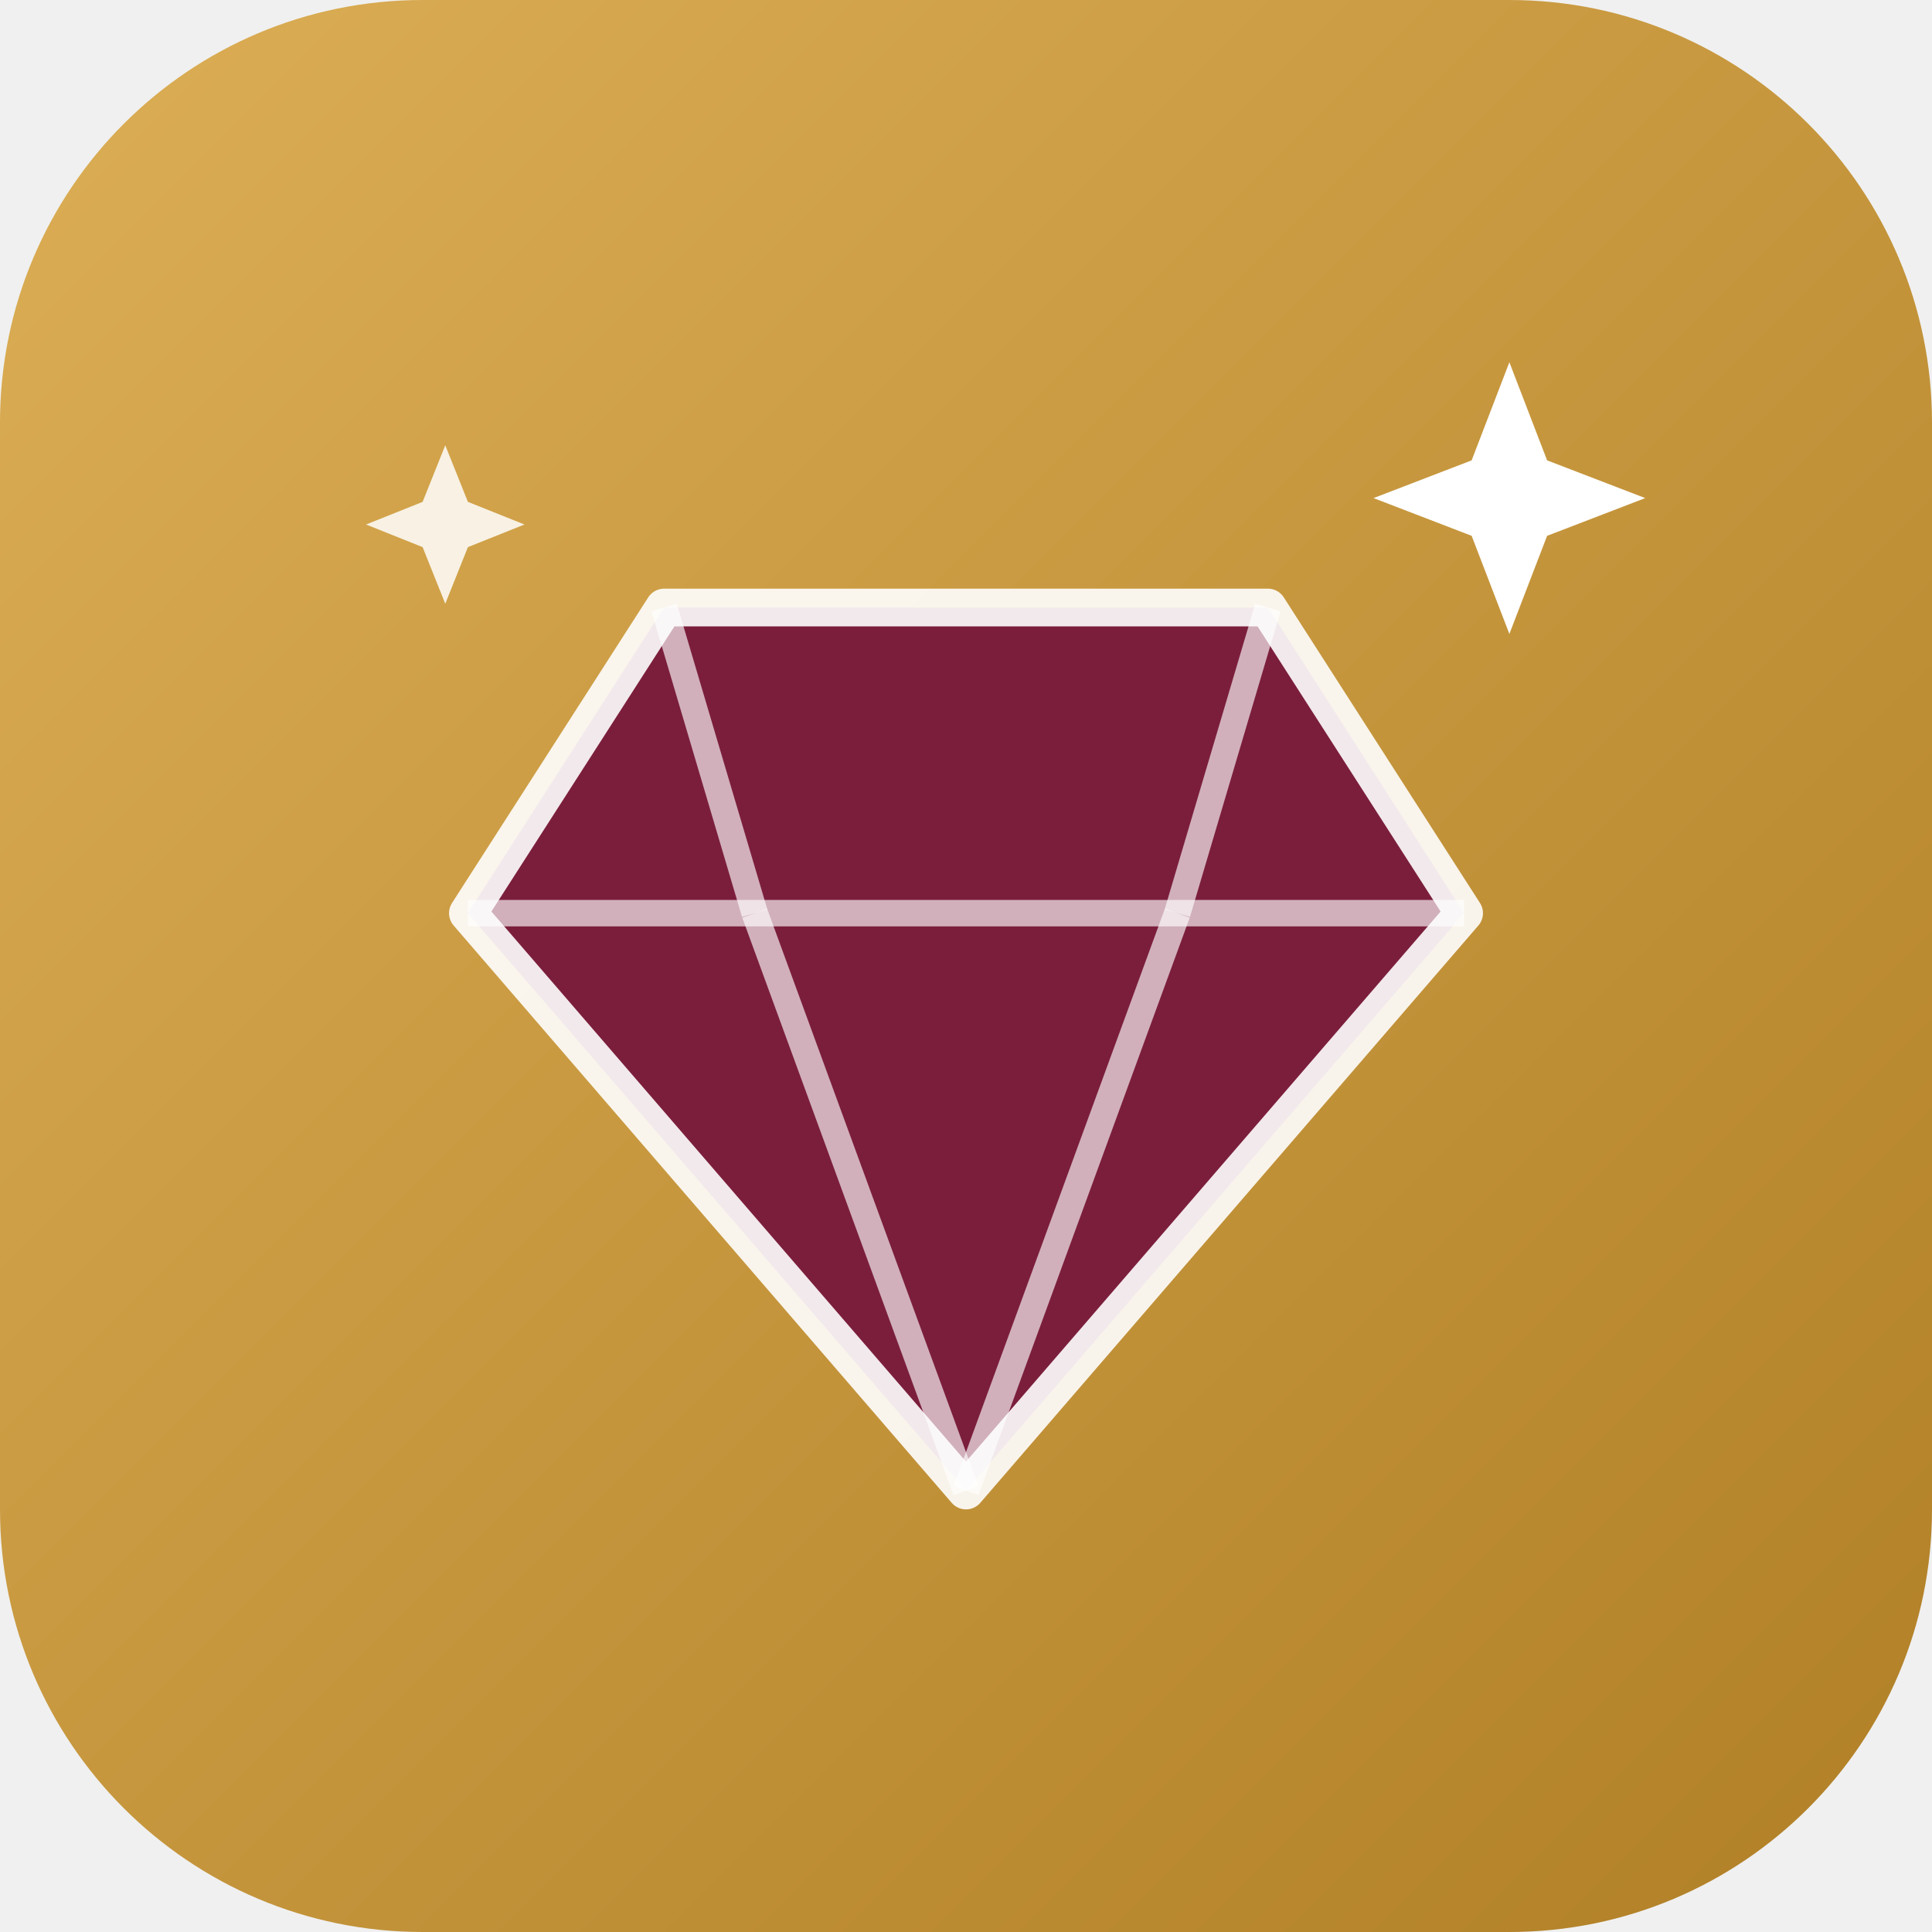
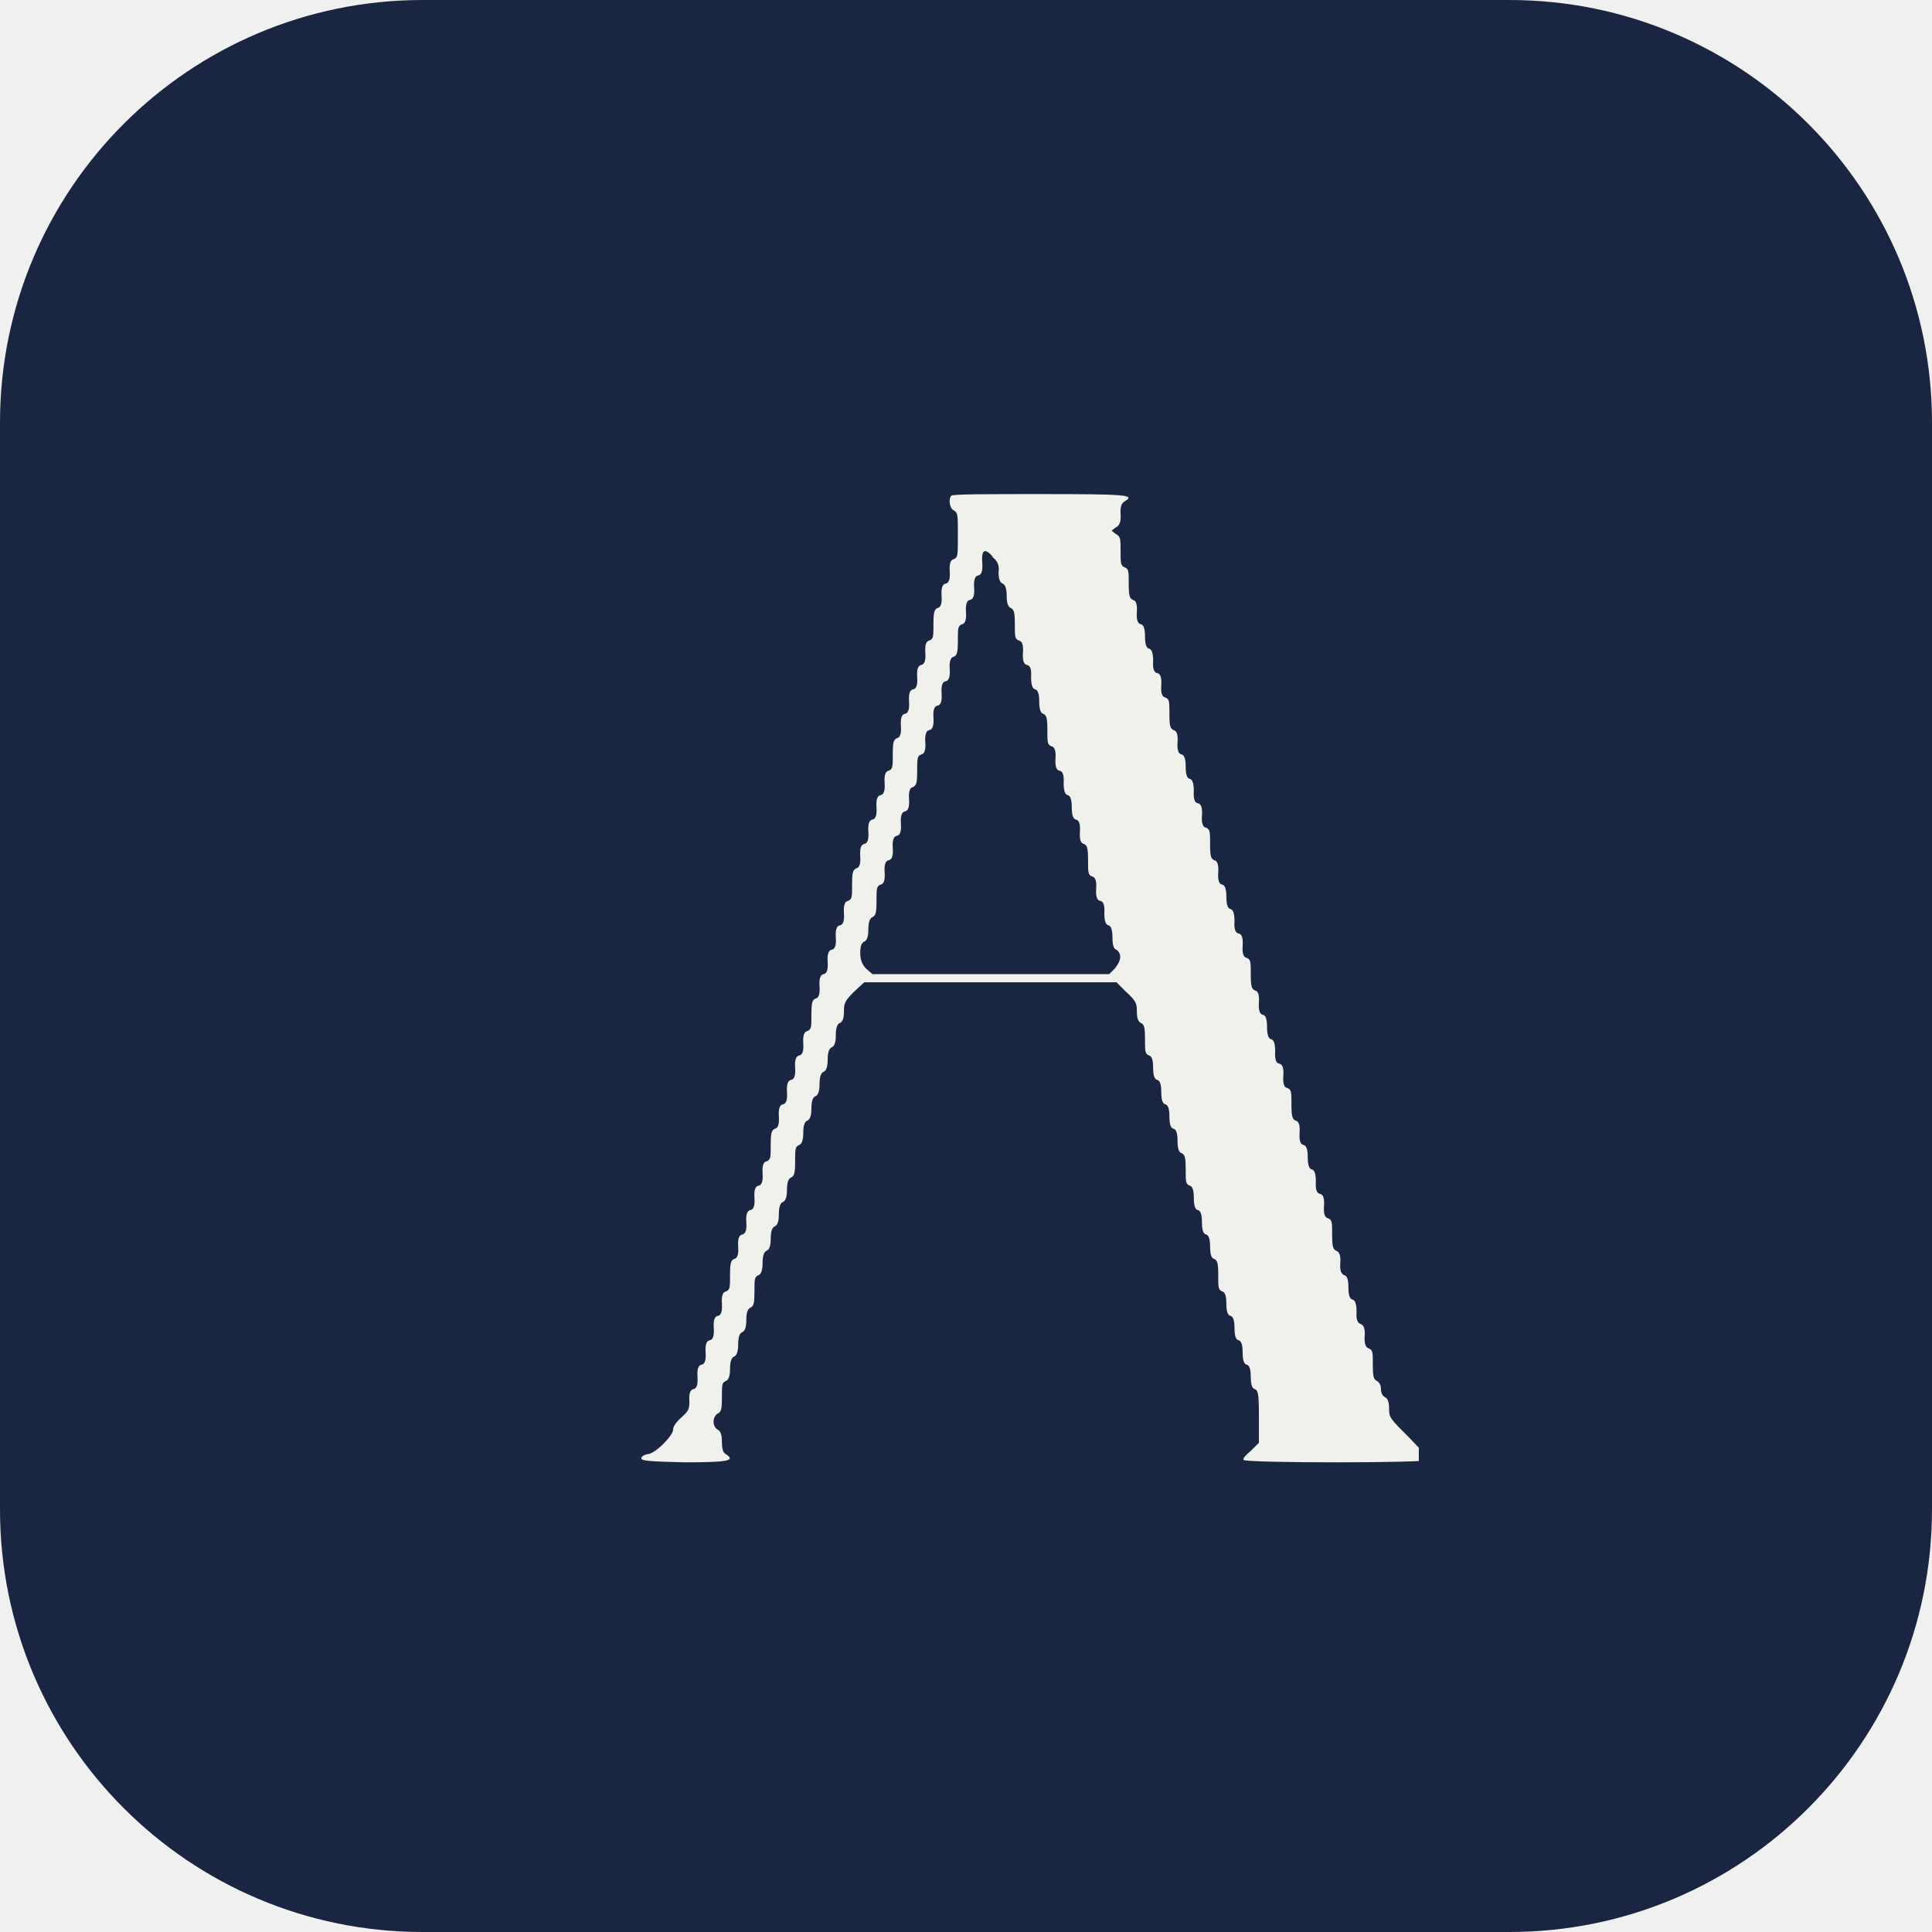
<svg xmlns="http://www.w3.org/2000/svg" viewBox="0 0 512 512">
-   <defs>
-     <linearGradient id="g" x1="0" y1="0" x2="1" y2="1">
-       <stop offset="0" stop-color="#dcae55" />
-       <stop offset="1" stop-color="#b07f26" />
-     </linearGradient>
-   </defs>
-   <rect width="512" height="512" rx="112" fill="url(#g)" />
-   <g stroke="#ffffff" stroke-opacity="0.65" stroke-width="7" stroke-linejoin="round">
-     <polygon points="176,161 336,161 388,242 256,395 124,242" fill="#7b1e3c" stroke="#ffffff" stroke-opacity="0.9" stroke-width="10" />
-     <line x1="124" y1="242" x2="388" y2="242" />
-     <line x1="176" y1="161" x2="200" y2="242" />
-     <line x1="336" y1="161" x2="312" y2="242" />
-     <line x1="200" y1="242" x2="256" y2="395" />
-     <line x1="312" y1="242" x2="256" y2="395" />
-   </g>
-   <g fill="#ffffff">
-     <path d="M400 96 l10 26 26 10 -26 10 -10 26 -10 -26 -26 -10 26 -10 z" />
-     <path d="M118 118 l6 15 15 6 -15 6 -6 15 -6 -15 -15 -6 15 -6 z" fill-opacity="0.85" />
-   </g>
+   <rect width="512" height="512" rx="112" fill="#1A2641" />
+   <svg x="136" y="118" width="240" height="276" viewBox="207 246 96 128">
+     <path fill="#F0F1EC" fill-rule="evenodd" d="M502.4 201v1.1h-3.7l-.1 2.2v2h3.6v1.2h-3.6v5.4h3.9v1.1h-5.6l.1-1.7v-1.6l.1-1.7v-6.4l-.2-1.6Zm4 12.2.7-.1.7-.4.4-.7q.2-.4.2-1l-.2-1-.6-.8-.7-.7-.9-.8-.9-.8-.7-.8-.5-1q-.2-.5-.2-1.1 0-1 .3-1.6t.8-1l1.2-.5 1.2-.1h1.2l1 .3v1.9l-.5-.5-.6-.4-.5-.2h-1.4l-.6.4-.4.6q-.2.3-.2.8 0 .7.4 1.2.3.6.9 1 .5.6 1.1 1l1.2 1.1q.5.6.8 1.3t.4 1.6q0 .6-.2 1.1-.1.6-.4 1l-.6.6-.7.4-.8.2h-2.4l-.6-.2-.6-.2v-2l.6.6.6.4.7.3zm4.2-12.2h6.5v1.1h-2.4l-.1 2.8v7.4l.1 1.7H513v-1.7l.1-1.6V202h-2.5Zm7.1 12.2v-.4l.3-.3.3-.2h.8l.3.2.2.3v.8q0 .2-.2.3l-.3.2-.4.1q-.4 0-.7-.3t-.3-.7m6.5.8v-1.3l1.5-1.6 1.1-1.5q.5-.6.8-1.3l.6-1.2.3-1.2v-1.3l-.1-1.2q-.1-.5-.4-.8t-.6-.5l-.8-.2q-.5 0-1 .3-.7.2-1.3.9v-1.6l.6-.4.7-.2.7-.1h.6q.7 0 1.3.2t1 .7.7 1.2.3 1.7-.3 2-1 2.1-1.4 2l-1.8 2.1h4.5v1.2Zm14.3-6.5q0 1.8-.2 3-.3 1.4-.8 2.2t-1 1.2q-.7.4-1.5.4t-1.4-.4-1.2-1.2-.7-2.1-.3-3 .3-3.2.7-2 1.2-1.3 1.4-.3 1.4.3 1.1 1.2q.5.9.8 2.1.2 1.3.2 3.1m-1.6 0-.1-2.6-.4-1.7q-.3-.7-.6-1-.4-.3-.8-.3t-.8.3-.6 1-.4 1.7-.2 2.6.2 2.6.4 1.8q.2.6.6 1 .3.2.8.2t.8-.3.6-1 .4-1.7zm10 0q0 1.8-.3 3-.3 1.4-.7 2.2-.5.8-1.1 1.2t-1.5.4-1.4-.4-1.1-1.2-.8-2.1-.2-3 .2-3.2.8-2 1.1-1.3 1.4-.3 1.5.3 1 1.2q.5.9.8 2.1t.3 3.1m-1.6 0q0-1.5-.2-2.6-.1-1-.4-1.7-.2-.7-.6-1t-.8-.3-.8.3q-.3.3-.6 1l-.4 1.7-.1 2.6.1 2.6.4 1.8.6 1 .8.2q.5 0 .9-.3.3-.3.6-1l.4-1.7zm8.5-6.1-.9 2.1-.7 2.2-.5 2.1-.4 2q-.5 2.1-.6 4.2h-2l.7-3.2.8-3 1-2.8 1-2.8h-2.9l-1.6.2V201h6.1Zm-300.6 50.8c-.4.4-.2 1.6.3 1.8.5.3.5.5.5 3s0 2.8-.5 3q-.6.1-.5 1.5t-.5 1.5-.5 1.5-.5 1.5c-.4.2-.5.5-.5 2s0 1.8-.5 2q-.6.1-.5 1.5t-.5 1.5-.5 1.5-.5 1.5-.5 1.5-.5 1.5-.5 1.5-.5 1.5c-.4.2-.5.5-.5 2s0 1.8-.5 2q-.6.1-.5 1.5t-.5 1.5-.5 1.5-.5 1.5-.5 1.5-.5 1.5-.5 1.5-.5 1.5c-.4.2-.5.5-.5 2s0 1.8-.5 2q-.6.1-.5 1.5t-.5 1.5-.5 1.5-.5 1.5-.5 1.5-.5 1.5-.5 1.5-.5 1.5c-.4.2-.5.5-.5 2s0 1.8-.5 2q-.6.1-.5 1.5t-.5 1.5-.5 1.5-.5 1.5-.5 1.5-.5 1.5-.5 1.5-.5 1.5c-.4.2-.5.5-.5 2s0 1.8-.5 2q-.6.1-.5 1.5t-.5 1.5-.5 1.5-.5 1.5-.5 1.5-.5 1.5-.5 1.5-.5 1.5c-.4.2-.5.5-.5 2s0 1.8-.5 2q-.6.1-.5 1.5t-.5 1.5-.5 1.5-.5 1.5-.5 1.5-.5 1.5-.5 1.5-.5 1.5-.5 1.5c0 1-.1 1.2-1 2q-1 .9-1 1.5c0 .7-2.2 3-3.2 3q-.7.2-.7.5c0 .3.8.4 5.3.5 5.4 0 6.3-.2 5.1-1q-.5-.2-.5-1.5t-.5-1.5c-.7-.4-.7-1.6 0-2 .4-.2.5-.5.5-2s0-1.8.5-2q.5-.2.5-1.5t.5-1.5.5-1.5.5-1.5.5-1.5.5-1.5c.4-.2.5-.5.5-2s0-1.8.5-2q.5-.2.5-1.5t.5-1.5.5-1.5.5-1.5.5-1.5.5-1.5.5-1.5.5-1.5c.4-.2.5-.5.5-2s0-1.8.5-2q.5-.2.5-1.5t.5-1.5.5-1.5.5-1.5.5-1.5.5-1.5.5-1.5.5-1.5.5-1.5.5-1.5.5-1.4c0-1 .1-1.3 1.2-2.4l1.3-1.2h31l1.2 1.2c1.2 1.1 1.3 1.4 1.3 2.4q0 1.2.5 1.4c.4.2.5.5.5 2s0 1.8.5 2q.5.1.5 1.5t.5 1.5.5 1.5.5 1.5.5 1.5.5 1.5.5 1.5.5 1.5c.4.2.5.5.5 2s0 1.8.5 2q.5.1.5 1.5t.5 1.5.5 1.5.5 1.5.5 1.5.5 1.5c.4.2.5.5.5 2s0 1.8.5 2q.5.1.5 1.5t.5 1.5.5 1.5.5 1.5.5 1.5.5 1.5.5 1.5.5 1.5c.4.2.5.5.5 3.4v3.2l-1 1q-1 .8-.9 1.1c.2.4 22.5.4 22.8 0 0-.1-1-1.3-2.4-2.7-2.4-2.4-2.5-2.5-2.5-3.6q0-1.2-.5-1.4-.5-.3-.5-1t-.5-1c-.4-.2-.5-.5-.5-2s0-1.8-.5-2q-.6-.2-.5-1.5t-.5-1.5-.5-1.5q0-1.4-.5-1.5t-.5-1.5-.5-1.5q-.6-.2-.5-1.5t-.5-1.5c-.4-.2-.5-.5-.5-2s0-1.8-.5-2q-.6-.1-.5-1.5t-.5-1.5-.5-1.5q0-1.4-.5-1.5t-.5-1.5-.5-1.5q-.6-.1-.5-1.5t-.5-1.5c-.4-.2-.5-.5-.5-2s0-1.8-.5-2q-.6-.1-.5-1.5t-.5-1.5-.5-1.5q0-1.4-.5-1.5t-.5-1.5-.5-1.5q-.6-.1-.5-1.5t-.5-1.5c-.4-.2-.5-.5-.5-2s0-1.8-.5-2q-.6-.1-.5-1.5t-.5-1.5-.5-1.5q0-1.4-.5-1.5t-.5-1.5-.5-1.5q-.6-.1-.5-1.5t-.5-1.5c-.4-.2-.5-.5-.5-2s0-1.8-.5-2q-.6-.1-.5-1.5t-.5-1.5-.5-1.5q0-1.4-.5-1.5t-.5-1.5-.5-1.5q-.6-.1-.5-1.5t-.5-1.5c-.4-.2-.5-.5-.5-2s0-1.8-.5-2q-.6-.1-.5-1.5t-.5-1.5-.5-1.5q0-1.4-.5-1.5t-.5-1.5-.5-1.5q-.6-.1-.5-1.5t-.5-1.5c-.4-.2-.5-.5-.5-2s0-1.8-.5-2-.5-.5-.5-2 0-1.8-.6-2.1l-.5-.4.5-.4q.7-.3.6-1.6t.5-1.6c1.3-.8.5-.9-10.5-.9-5.9 0-10.8 0-10.8.2m5 7.5q1 .7.8 1.9 0 1.2.5 1.4t.5 1.5.5 1.5c.4.2.5.5.5 2s0 1.8.5 2q.6.1.5 1.5t.5 1.5.5 1.5q0 1.4.5 1.5t.5 1.5.5 1.5c.4.2.5.5.5 2s0 1.8.5 2q.6.1.5 1.5t.5 1.5.5 1.5q0 1.4.5 1.5t.5 1.5.5 1.5q.6.1.5 1.5t.5 1.5c.4.2.5.5.5 2s0 1.8.5 2q.6.1.5 1.5t.5 1.5.5 1.5q0 1.4.5 1.5t.5 1.5.5 1.5q1 .8-.2 2.3l-.7.7h-29.1l-.8-.7q-.7-.7-.7-1.9t.5-1.4.5-1.5.5-1.5c.4-.2.5-.5.5-2s0-1.8.5-2q.6-.1.5-1.5t.5-1.5.5-1.5.5-1.5.5-1.5.5-1.5.5-1.5.5-1.5c.4-.2.5-.5.5-2s0-1.8.5-2q.6-.1.5-1.5t.5-1.5.5-1.5.5-1.5.5-1.5.5-1.5.5-1.5.5-1.5c.4-.2.5-.5.5-2s0-1.8.5-2q.6-.1.5-1.5t.5-1.5.5-1.5.5-1.5.5-1.5q-.2-2.5 1.3-.8m96.9-7.4q-.2.4.4.7t.5 1.5.6 1.6l.5.4-.5.4c-.5.4-.6.6-.6 2.6s0 2.3-.5 2.5q-.5.1-.5 1.5t-.5 1.5-.5 1.5-.5 1.5-.5 1.5-.5 1.5-.5 1.5-.5 1.5c-.4.2-.5.5-.5 2s0 1.8-.5 2q-.5.1-.5 1.5t-.5 1.5-.5 1.5-.5 1.5-.5 1.5-.5 1.5-.5 1.5-.5 1.5c-.4.2-.5.5-.5 2s0 1.8-.5 2q-.5.1-.5 1.5t-.5 1.5-.5 1.5-.5 1.5-.5 1.5-.5 1.5-.5 1.5-.5 1.5c-.4.2-.5.5-.5 2s0 1.8-.5 2q-.5.1-.5 1.5t-.5 1.5-.5 1.5-.5 1.5-.5 1.5-.5 1.5-.5 1.5-.5 1.5c-.4.2-.5.5-.5 2s0 1.8-.5 2q-.5.1-.5 1.5t-.5 1.5-.5 1.5-.5 1.5-.5 1.5-.5 1.5-.5 1.5-.5 1.5c-.4.2-.5.5-.5 2s0 1.8-.5 2q-.5.1-.5 1.5t-.5 1.5-.5 1.5-.5 1.5-.5 1.5-.5 1.5-.5 1.5-.5 1.5c-.4.2-.5.5-.5 2s0 1.8-.5 2q-.5.1-.5 1.5t-.5 1.5-.5 1.5-.5 1.5q-.5.3-.5.9.2.6-2.5 3.1a12 12 0 0 0-2.4 2.7c.3.4 10.6.4 10.8 0q0-.2-.9-1.2l-1-1V366c0-2.4 0-2.6.5-2.9s.5-.5.5-2 0-1.8.5-2q.6-.1.5-1.5t.5-1.5.5-1.5q0-1.3.5-1.5t.5-1.5.5-1.5q.6-.1.5-1.5t.5-1.5.5-1.5q0-1.3.5-1.5c.4-.2.5-.5.5-2s0-1.8.5-2q.6-.1.5-1.5t.5-1.5.5-1.5q0-1.3.5-1.5t.5-1.5.5-1.5q.6-.1.5-1.5t.5-1.5.5-1.5q0-1.3.5-1.5c.4-.2.5-.5.5-2s0-1.8.5-2q.6-.1.5-1.5t.5-1.5.5-1.5q0-1.3.5-1.5t.5-.9.7-1.4l.8-.7H360c15.2 0 15.7 0 15.9.5q.4.4 1 .6c.9 0 .9 0 1 1.3q0 1.4.5 1.6t.5 1.5.5 1.5.5 1.5.5 1.5.5 1.5.5 1.5c.4.2.5.5.5 2s0 1.8.5 2q.6.2.5 1.5t.5 1.5.5 1.5q0 1.4.5 1.5t.5 1.5.5 1.5q.6.2.5 1.5t.5 1.5c.4.2.5.5.5 2s0 1.8.5 2q.6.2.5 1.5t.5 1.5.5 1.5q0 1.4.5 1.5t.5 1.5.5 1.5q.6.2.5 1.5t.5 1.5c.4.2.5.5.5 2s0 1.8.5 2q.6.2.5 1.5t.5 1.5c.4.2.5.5.5 2s0 1.8-.5 2q-.5.3-.5 1t-.5 1c-1.3 1-.4 1 11.2 1 9.7-.1 11.2-.2 11.2-.5q0-.4-.7-.4c-1-.2-3.2-2.3-3.2-3.2q0-.6-.5-.9t-.5-1-.5-1-.5-1-.5-1-.5-1.5q0-1.4-.5-1.5t-.5-1.5-.5-1.5-.5-1.5-.5-1.5c-.4-.2-.5-.5-.5-2s0-1.8-.5-2q-.5-.2-.5-1.5t-.5-1.5-.5-1.5-.5-1.5-.5-1.5-.5-1.5-.5-1.5-.5-1.5c-.4-.2-.5-.5-.5-2s0-1.8-.5-2q-.5-.2-.5-1.5t-.5-1.5-.5-1.5-.5-1.5-.5-1.5-.5-1.5-.5-1.5-.5-1.5c-.4-.2-.5-.5-.5-2s0-1.8-.5-2q-.5-.2-.5-1.5t-.5-1.5-.5-1.5-.5-1.5-.5-1.5-.5-1.5-.5-1.5-.5-1.5c-.4-.2-.5-.5-.5-2s0-1.8-.5-2q-.5-.2-.5-1.5t-.5-1.5-.5-1.5-.5-1.5-.5-1.5-.5-1.5-.5-1.5-.5-1.5c-.4-.2-.5-.5-.5-2s0-1.8-.5-2q-.5-.2-.5-1.5t-.5-1.5-.5-1.5-.5-1.5-.5-1.5-.5-1.5-.5-1.5-.5-1.5c-.4-.2-.5-.5-.5-2s0-1.8-.5-2q-.5-.2-.5-1.5t-.5-1.5-.5-1.5-.5-1.5-.5-1.5-.5-1.5c-.4-.2-.5-.5-.5-3s0-2.7.5-3q.5-.3.5-1l-.1-.9H366c-8.2-.1-10.8 0-11 .2m5.9 8.2q0 1.3.5 1.5t.5 1.5.5 1.5.5 1.5.5 1.5q.6.1.5 1.5t.5 1.5c.4.2.5.5.5 2s0 1.8.5 2q.6.1.5 1.5t.5 1.5.5 1.5q0 1.4.5 1.5t.5 1.5.5 1.5q.6.1.5 1.5t.5 1.5c.4.2.5.5.5 2s0 1.8.5 2q.6.1.5 1.5t.5 1.5.5 1.5q0 1.4.5 1.5t.5 1.5.5 1.5q.6.1.5 1.5t.5 1.5c.4.2.5.5.5 2s0 1.8.5 2q.6.2.5 1.4c0 1-.1 1.3-.7 1.9l-.7.7h-29.1l-.8-.7q-1.3-1.5-.2-2.3.5-.1.5-1.5t.5-1.5.5-1.5.5-1.5.5-1.5.5-1.5.5-1.5.5-1.5c.4-.2.5-.5.5-2s0-1.8.5-2q.5-.1.5-1.5t.5-1.5.5-1.5.5-1.5.5-1.5.5-1.5.5-1.5.5-1.5c.4-.2.5-.5.5-2s0-1.8.5-2q.5-.1.5-1.5t.5-1.5.5-1.5.5-1.5.5-1.5.5-1.5.5-1.5.5-1.5c.4-.2.5-.5.5-1.9 0-1.5 0-1.7.7-2.3q.6-.8 1-.7zm60.1-8.2q0 .2.9 1.2t1 1.6q0 .6.5.9c.5.3.5.5.5 55s0 54.7-.5 55q-.5.3-.5 1t-.5 1-.6 1q.1 1-.9 1-.8.1-.9.5c0 .3 1.5.4 11.2.5q11.1 0 11.6-.3.2-.2-.8-1.1-1.2-1-1.1-1.7a1 1 0 0 0-.5-.9c-.5-.3-.5-.5-.4-20.6v-20.3h11.2l11.2-.1 2.8 2.8q2.7 2.7 2.7 3.2 0 .7 1 1.5c.9.8 1 1 1 2q0 1.4.5 1.5.5.3.5 1t.5 1 .5 1 .5 1 .5 1 .5 1 .5 1 .5 1 .5 1 .5 1 .5 1 .5 1 .5 1 .5 1 .5 1 .5 1 .5 1 .5 1 .5 1 .5 1q.5.1.5 1.5t.5 1.5q.5.3.5 1t.5 1 .5 1 .5 1c.5.3.5.5.5 3s0 2.7-.5 3c-1.4 1-.4 1 11.1 1 9.8-.1 11.3-.2 11.3-.5q0-.4-.7-.4c-1-.2-5.2-4.3-5.2-5.1q0-.7-1-1.5c-.9-.8-1-1-1-2q0-1.4-.5-1.5-.5-.3-.5-1t-.5-1-.5-1-.5-1-.5-1-.5-1-.5-1-.5-1-.5-1-.5-1-.5-1-.5-1-.5-1-.5-1-.5-1-.5-1-.5-1-.5-1-.5-1-.5-1-.5-1-.5-1q-.5-.2-.5-1.4c0-1.1-.1-1.3-1-2.1q-1-.8-1-1.5a1 1 0 0 0-.5-1q-.5-.2-.5-.9c0-.9-4.1-5-5.1-5.1q-.8-.2-.8-.5-.2-.4 2.3-.4c2-.1 2.4-.2 2.6-.6q.1-.5 1.5-.5t1.5-.5q.3-.5 1-.5t1-.5 1-.5 1-.5 1-.5 1-.5.9-.5a47 47 0 0 0 11.1-12q0-.7.5-1 .5-.1.5-1.5t.5-1.5.5-1.5.5-1.5c.5-.2.5-.5.5-2.5s0-2.3.5-2.5.5-.5.5-6 0-5.7-.5-6-.5-.5-.5-3 0-2.7-.5-3q-.5-.1-.5-1.5t-.5-1.5-.5-1.5-.5-1.5q-.5-.3-.5-1t-.5-1-.5-1-.5-1a44 44 0 0 0-10.5-10.5q-.3-.5-1-.5t-1-.5-1-.5-1-.5-1-.5-1-.5q-.1-.6-1.5-.5t-1.5-.5c-.2-.4-.5-.5-2.5-.5s-2.3 0-2.5-.5-.5-.5-28-.5c-19.3 0-27.8 0-27.9.3m39.9 1.2c.3.4.5.5 3 .5s2.8 0 3 .5q.1.5 1.5.5t1.5.5 1.5.5 1.5.5q.3.5 1 .5t1.5 1 1.5 1c.8 0 8 7.3 8 8.1q0 .7.5.9t.5 1q0 .7.5 1t.5 1 .5 1q.5.1.5 1.5t.5 1.5c.4.2.5.5.5 2s0 1.8.5 2c.5.3.5.5.5 10s0 9.8-.5 10-.5.5-.5 2.5 0 2.3-.5 2.5q-.5.3-.5 1t-.5 1q-.5.1-.5 1.5t-.5 1.5q-.5.3-.5.9t-1.5 2.1q-1.5 1.4-1.5 2c0 .7-3.3 4-4 4q-.7 0-1.5 1t-1.5 1a1 1 0 0 0-1 .5q-.3.5-1 .5t-1 .5-1 .5-1 .5q-.1.5-1.5.5t-1.5.5c-.2.5-.5.5-3 .5s-2.7 0-3 .5-.5.5-11 .5L440 325v-34.7l-.1-34.7 1.2-1.2 1.2-1.3h9.2c8.9 0 9.1 0 9.4.5m50.1-1.2q-.3.6.8.7c.8 0 6.1 5.2 6.1 6q0 .7 1 1.5t1 1.6q0 .6.5.9t.5 1 .5 1 .5 1 1 1.5 1 1.6q0 .6.5.9t.5 1 .5 1 .5 1 1 1.5 1 1.6q0 .6.5.9t.5 1 .5 1 .5 1 1 1.5 1 1.6q0 .6.5.9t.5 1 .5 1 .5 1 .5 1 .5 1 1 1.5 1 1.6q0 .6.5.9t.5 1 .5 1 .5 1 1 1.5 1 1.6q0 .6.5.9t.5 1 .5 1 .5 1 1 1.5 1 1.6q0 .6.5.9t.5 1 .5 1 .5 1 1 1.5 1 1.6q0 .6.5.9t.5 1 .5 1 .5 1 1 1.5 1 1.6q0 .6.5.9c.5.3.5.5.5 23s0 22.7-.5 23a1 1 0 0 0-.5 1q0 .6-1 1.5t-.9 1.2c.2.4 21.5.4 21.8 0q0-.2-.9-1.2t-1-1.6a1 1 0 0 0-.5-.9c-.5-.3-.5-.5-.5-23s0-22.7.5-23q.5-.3.5-1t.5-1 .5-1 1-1.5 1-1.5.5-1 .5-1 .5-1 .5-1 1-1.5 1-1.5.5-1 .5-1 1-1.5 1-1.5.5-1 .5-1 .5-1 .5-1 1-1.5 1-1.5.5-1 .5-1 1-1.5 1-1.5.5-1 .5-1 .5-1 .5-1 1-1.5 1-1.5.5-1 .5-1 1-1.5 1-1.5.5-1 .5-1 1-1.5 1-1.5.5-1 .5-1 .5-1 .5-1 1-1.5 1-1.5.5-1 .5-1 1-1.5 1-1.5.5-1 .5-.9c0-.9 6.2-7 7.2-7.1q.7-.2.7-.5c0-.3-.7-.4-4.9-.4H604v2.8c-.1 2.5-.2 2.9-.6 3.1q-.5.3-.5 1t-.5 1a1 1 0 0 0-.5 1q0 .6-1 1.5t-1 1.6-.5.9a1 1 0 0 0-.5 1q0 .6-1 1.5t-1 1.6-.5.9-.5 1-.5 1a1 1 0 0 0-.5 1q0 .6-1 1.5t-1 1.6-.5.9a1 1 0 0 0-.5 1q0 .6-1 1.5t-1 1.6-.5.9-.5 1-.5 1a1 1 0 0 0-.5 1q0 .6-1 1.5t-1 1.6-.5.9a1 1 0 0 0-.5 1q0 .6-1 1.5t-1 1.6-.5.9a1 1 0 0 0-.5 1q0 .6-1 1.5t-1 1.6-.5.9-.5 1-.5 1a1 1 0 0 0-.5 1q0 .6-1 1.5t-1 1.6-.5.9a1 1 0 0 0-.5 1q0 .6-1 1.5t-1 1.6-.5.9-.5 1-.5 1a1 1 0 0 0-.5 1q0 .6-1 1.5t-1 1.6q-.1.8-.8.9c-.9 0-2.2-1.2-2.2-2.1q0-.6-.5-.9t-.5-1-.5-1a1 1 0 0 1-.5-1q0-.6-1-1.5t-1-1.5a1 1 0 0 0-.5-1q-.5-.3-.5-1t-.5-1a1 1 0 0 1-.5-1q0-.6-1-1.5t-1-1.5a1 1 0 0 0-.5-1q-.5-.3-.5-1t-.5-1a1 1 0 0 1-.5-1q0-.6-1-1.5t-1-1.5a1 1 0 0 0-.5-1q-.5-.3-.5-1t-.5-1a1 1 0 0 1-.5-1q0-.6-1-1.5t-1-1.5a1 1 0 0 0-.5-1q-.5-.3-.5-1t-.5-1a1 1 0 0 1-.5-1q0-.6-1-1.5t-1-1.5a1 1 0 0 0-.5-1q-.5-.3-.5-1t-.5-1a1 1 0 0 1-.5-1q0-.6-1-1.5t-1-1.5a1 1 0 0 0-.5-1q-.5-.3-.5-1t-.5-1a1 1 0 0 1-.5-1q0-.6-1-1.5t-1-1.5a1 1 0 0 0-.5-1q-.5-.3-.5-1t-.5-1a1 1 0 0 1-.5-1q0-.6-1-1.5t-1-1.5a1 1 0 0 0-.5-1c-.4-.2-.5-.5-.5-2s0-1.7-.5-2l-.6-.5.6-.4q.5-.5.5-1.2l-.1-.8H522q-10.7 0-11 .2m146 0q0 .2.9 1.2l1 1v2c0 2 0 2.3-.5 2.5q-.5.1-.5 1.5t-.5 1.5c-.4.2-.5.5-.5 2s0 1.8-.5 2q-.5.1-.5 1.5t-.5 1.5-.5 1.5-.5 1.5-.5 1.5-.5 1.5-.5 1.5-.5 1.5c-.4.2-.5.5-.5 2s0 1.8-.5 2q-.5.1-.5 1.5t-.5 1.5-.5 1.5-.5 1.5-.5 1.5-.5 1.5-.5 1.5-.5 1.5c-.4.2-.5.5-.5 2s0 1.8-.5 2q-.5.1-.5 1.5t-.5 1.5-.5 1.5-.5 1.5-.5 1.5-.5 1.5-.5 1.5-.5 1.5c-.4.2-.5.5-.5 2s0 1.8-.5 2q-.5.1-.5 1.5t-.5 1.5-.5 1.5-.5 1.5-.5 1.5-.5 1.5-.5 1.5-.5 1.5c-.4.2-.5.5-.5 2s0 1.8-.5 2q-.5.1-.5 1.5t-.5 1.5-.5 1.5-.5 1.5-.5 1.5-.5 1.5-.5 1.5-.5 1.5c-.4.2-.5.5-.5 2s0 1.8-.5 2q-.5.1-.5 1.5t-.5 1.5-.5 1.5-.5 1.5-.5 1.5-.5 1.5-.5 1.5-.5 1.5c-.4.2-.5.5-.5 2s0 1.8-.5 2q-.5.3-.5 1t-.5 1a1 1 0 0 0-.5 1q0 .6-1 1.5t-1 1.4c0 .8-1.2 2-2.1 2.1q-.8.2-.8.5c0 .3.8.4 5.2.4q5.1 0 5.6-.2.2-.2-.8-1.2l-1.1-1v-2c0-2 0-2.3.5-2.5s.5-.5.5-2 0-1.8.5-2q.6-.2.5-1.5t.5-1.5.5-1.5q0-1.4.5-1.5t.5-1.5.5-1.5c.4-.2.5-.5.5-2s0-1.8.5-2q.6-.2.5-1.5t.5-1.5.5-1.5q0-1.4.5-1.5t.5-1.5.5-1.5q.6-.2.5-1.5t.5-1.5.5-1.5q0-1.4.5-1.5t.5-1.5.5-1.5c.4-.2.5-.5.5-2s0-1.8.5-2q.6-.2.5-1.5t.5-1.5.5-1.5q0-1.4.5-1.5t.5-1.5.5-1.5q.6-.2.5-1.4c0-1 .2-1.3.7-1.9l.8-.7h32l.8.7q.6.7.7 1.4t.5.9q.6.1.5 1.5t.5 1.5c.4.2.5.5.5 2s0 1.8.5 2q.6.1.5 1.5t.5 1.5.5 1.5q0 1.3.5 1.5t.5 1.5.5 1.5q.6.1.5 1.5t.5 1.5.5 1.5q0 1.3.5 1.5c.4.2.5.5.5 2s0 1.8.5 2q.6.1.5 1.5t.5 1.5.5 1.5q0 1.3.5 1.5t.5 1.5.5 1.5c.4.2.5.5.5 2s0 1.8.5 2q.6.1.5 1.5t.5 1.5.5 1.5q0 1.3.5 1.5t.5 1.5.5 1.5c.5.2.5.5.5 3v2.6l-1 1q-1 1-.8 1.1c.1.2 4.3.3 11.5.2 9.7 0 11.2 0 11.2-.4q0-.3-.7-.5c-1 0-2.2-1.3-2.2-2q0-.7-1-1.5t-1-1.6a1 1 0 0 0-.5-.9q-.5-.2-.5-1.5t-.5-1.5-.5-1.5-.5-1.5-.5-1.5-.5-1.5-.5-1.5-.5-1.5-.5-1.5-.5-1.5c-.4-.2-.5-.5-.5-2s0-1.8-.5-2q-.5-.2-.5-1.5t-.5-1.5-.5-1.5-.5-1.5-.5-1.5-.5-1.5-.5-1.5-.5-1.5c-.4-.2-.5-.5-.5-2s0-1.8-.5-2q-.5-.2-.5-1.5t-.5-1.5-.5-1.5-.5-1.5-.5-1.5-.5-1.5-.5-1.5-.5-1.5c-.4-.2-.5-.5-.5-2s0-1.8-.5-2q-.5-.2-.5-1.5t-.5-1.5-.5-1.5-.5-1.5-.5-1.5-.5-1.5-.5-1.5-.5-1.5c-.4-.2-.5-.5-.5-2s0-1.8-.5-2q-.5-.2-.5-1.5t-.5-1.5-.5-1.5-.5-1.5-.5-1.5-.5-1.5-.5-1.5-.5-1.5c-.4-.2-.5-.5-.5-2s0-1.8-.5-2q-.5-.2-.5-1.5t-.5-1.5-.5-1.5-.5-1.5-.5-1.5-.5-1.5-.5-1.5-.5-1.5c-.4-.2-.5-.5-.5-2s0-1.8-.5-2q-.5-.2-.5-1.5t-.5-1.5-.5-1.5-.5-1.5c-.4-.2-.5-.5-.5-2.4v-2.2l1-1q1-.8.9-1.1a85 85 0 0 0-11.4-.3 85 85 0 0 0-11.4.3m5.8 7.6q.1.8.6 1.1.5.1.5 1.5t.5 1.5.5 1.5.5 1.5c.4.2.5.5.5 2s0 1.8.5 2q.6.1.5 1.5t.5 1.5.5 1.5q0 1.4.5 1.5t.5 1.5.5 1.5q.6.1.5 1.5t.5 1.5c.4.2.5.5.5 2s0 1.8.5 2q.6.1.5 1.5t.5 1.5.5 1.5q0 1.4.5 1.5t.5 1.5.5 1.5q.6.1.5 1.5t.5 1.5c.4.2.5.5.5 2s0 1.8.5 2q.6.1.5 1.5t.5 1.5c.4.2.5.5.5 1.9 0 1.5 0 1.7-.7 2.4l-.7.7h-28.1l-.8-.7c-.6-.7-.7-1-.7-2.4s0-1.7.5-1.9q.6-.1.5-1.5t.5-1.5.5-1.5q0-1.4.5-1.5c.4-.2.5-.5.5-2s0-1.8.5-2q.6-.1.5-1.5t.5-1.5.5-1.5q0-1.4.5-1.5t.5-1.5.5-1.5q.6-.1.5-1.5t.5-1.5c.4-.2.5-.5.5-2s0-1.8.5-2q.6-.1.5-1.5t.5-1.5.5-1.5q0-1.4.5-1.5t.5-1.5.5-1.5q.6-.1.5-1.5t.5-1.5c.4-.2.5-.5.5-2s0-1.8.5-2q.6-.1.5-1.5t.5-1.5q.5-.3.5-1c0-1.3.8-1.4 1 0m60.2-7.6q0 .2.9 1.2t1 1.6q0 .6.5.9c.5.3.5.5.5 55.5s0 55.2-.5 55.5a1 1 0 0 0-.5 1q0 .6-1 1.5t-.9 1.2c.2.4 9.5.4 9.8 0q.2-.3-.4-.6-.5-.5-.5-1.1t-.5-1-.5-1-.5-1c-.5-.3-.5-.5-.4-52.6 0-46.3 0-52.3.4-52.3q.4 0 .5 1.3t.5 1.6.5 1.5q0 1.4.5 1.5t.5 1.5.5 1.5q.6.2.5 1.5t.5 1.5.5 1.5q0 1.4.5 1.5t.5 1.5.5 1.5q.6.2.5 1.5t.5 1.5.5 1.5q0 1.4.5 1.5t.5 1.5.5 1.5q.6.2.5 1.5t.5 1.5.5 1.5q0 1.4.5 1.5t.5 1.5.5 1.5q.6.2.5 1.5t.5 1.5.5 1.5q0 1.4.5 1.5t.5 1.5.5 1.5c.4.2.5.5.5 2s0 1.8.5 2q.6.2.5 1.5t.5 1.5.5 1.5q0 1.4.5 1.5t.5 1.5.5 1.5q.6.2.5 1.5t.5 1.5.5 1.5q0 1.4.5 1.5t.5 1.5.5 1.5q.6.2.5 1.5t.5 1.5.5 1.5q0 1.4.5 1.5t.5 1.5.5 1.5q.6.2.5 1.5t.5 1.5.5 1.5q0 1.4.5 1.5t.5 1.5.5 1.5q.6.2.5 1.5t.5 1.5.5 1.5q0 1.4.5 1.5t.5 1.5.5 1.5q.6.2.5 1.5t.5 1.5.5 1.5q0 1.4.5 1.5t.5 1.5.5 1.5q.6.2.5 1.5t.5 1.5.5 1.4c0 1 .2 1.3.7 1.9.7.7.9.7 2.8.7 2 0 2 0 2.8-.7q.8-.7.7-1.9 0-1.2.5-1.4t.5-1.5.5-1.5q.6-.1.5-1.5t.5-1.5.5-1.5q0-1.3.5-1.5t.5-1.5.5-1.5q.6-.1.5-1.5t.5-1.5.5-1.5q0-1.3.5-1.5t.5-1.5.5-1.5c.4-.2.5-.5.5-2s0-1.8.5-2q.6-.1.5-1.5t.5-1.5.5-1.5q0-1.3.5-1.5t.5-1.5.5-1.5q.6-.1.5-1.5t.5-1.5.5-1.5q0-1.3.5-1.5t.5-1.5.5-1.5q.6-.1.5-1.5t.5-1.5.5-1.5q0-1.3.5-1.5c.4-.2.5-.5.5-2s0-1.8.5-2q.6-.1.5-1.5t.5-1.5.5-1.5q0-1.3.5-1.5t.5-1.5.5-1.5q.6-.1.5-1.5t.5-1.5.5-1.5q0-1.3.5-1.5t.5-1.5.5-1.5q.6-.1.5-1.5t.5-1.5.5-1.5q0-1.3.5-1.5t.5-1.5.5-1.5q.6-.1.5-1.5t.5-1.5c.4-.2.5-.5.5-2s0-1.8.5-2q.6-.1.5-1.5t.5-1.5.5-1.5q0-1.3.5-1.5t.5-1.5.5-1.5q.6-.1.5-1.5t.5-1.5.5-1.5q0-1.3.5-1.5t.6-1.6q0-1.4.4-1.3c.3 0 .4 6 .5 51.8 0 51.6 0 51.8-.5 52.1q-.5.3-.5 1t-.5 1-.5 1q0 1-1 1-.8.1-.9.5c0 .3 1.5.4 11.3.5q11 0 11.5-.2.2-.3-.8-1.2-1.1-1-1.1-1.7a1 1 0 0 0-.5-.9c-.4-.2-.5-.5-.5-2s0-1.8-.5-2-.5-.5-.5-6 0-5.7.6-6l.5-.5-.6-.5-.6-.5.6-.5.6-.5-.5-.4-.6-.4v-34.4l.6-.4.5-.4-.6-.5-.6-.5.6-.5.6-.5-.5-.4c-.5-.4-.6-.6-.6-3.1s0-2.7.6-3.1l.5-.4-.5-.4c-.6-.4-.6-.5-.6-4.1s0-3.7.6-4.1l.5-.4-.5-.4c-.6-.4-.6-.5-.6-4.6s0-4.2.6-4.6l.5-.4-.5-.4q-.6-.4-.6-1.1 0-.6.6-1.1l.5-.4-.5-.4-.6-.4v-10.2c0-10 0-10.2.5-10.5.5-.2.5-.5.5-2.4v-2.1l1.5-1.5q1.5-1.4 1.4-1.7c-.2-.4-23.5-.4-23.8 0q0 .3.9 1.2l1 1v2.6c0 2.4 0 2.7-.5 2.9q-.5.1-.5 1.5t-.5 1.5-.5 1.5-.5 1.5-.5 1.5-.5 1.5-.5 1.5-.5 1.5c-.4.2-.5.5-.5 2s0 1.8-.5 2q-.5.1-.5 1.5t-.5 1.5-.5 1.5-.5 1.5-.5 1.5-.5 1.5-.5 1.5-.5 1.5-.5 1.5-.5 1.5-.5 1.5-.5 1.5-.5 1.5-.5 1.5-.5 1.5-.5 1.5-.5 1.5-.5 1.5-.5 1.5-.5 1.5c-.4.2-.5.5-.5 2s0 1.8-.5 2q-.5.1-.5 1.5t-.5 1.5-.5 1.5-.5 1.5-.5 1.5-.5 1.5-.5 1.5-.5 1.5-.5 1.5-.5 1.5-.5 1.5-.5 1.5-.5 1.5-.5 1.5-.5 1.5-.5 1.5-.5 1.5-.5 1.5c-.4.2-.5.5-.5 2s0 1.8-.5 2q-.5.1-.5 1.5t-.5 1.5-.5 1.5-.5 1.5q-.5.3-.5 1c-.1 1.2-.8 1.2-1 0q0-.6-.5-1-.6-.1-.5-1.5t-.5-1.5q-.5-.1-.5-1.5t-.5-1.5-.5-1.5-.5-1.5-.5-1.5-.5-1.5-.5-1.5-.5-1.5-.5-1.5-.5-1.5-.5-1.5-.5-1.5-.5-1.5-.5-1.5-.5-1.5-.5-1.5-.5-1.5-.5-1.5-.5-1.5-.5-1.5-.5-1.5-.5-1.5-.5-1.5-.5-1.5-.5-1.5-.5-1.5-.5-1.5-.5-1.5-.5-1.5-.5-1.5-.5-1.5-.5-1.5-.5-1.5-.5-1.5-.5-1.5-.5-1.5-.5-1.5-.5-1.5-.5-1.5-.5-1.5-.5-1.5-.5-1.5-.5-1.5-.5-1.5-.5-1.5-.5-1.5-.5-1.5-.5-1.5-.5-1.5-.5-1.5-.5-1.5-.5-1.5-.5-1.5-.5-1.5c-.4-.2-.5-.5-.5-2s0-1.8-.5-2q-.5-.1-.5-1.5t-.5-1.5c-.4-.2-.5-.5-.5-2.4v-2.2l1-1q1-.8.9-1.1c-.2-.4-23.5-.4-23.8 0M344.6 420l-.1 2.8-.1 2.8v9.8l.1 4.7h6.5v1.9h-9.4l.2-2.8v-5.6l.1-2.6v-5.4l-.1-2.8-.2-2.8Zm16.4 22-.4-3-.5-3H355l-.5 3-.4 3h-3l1-4 .9-4 .8-4.1.8-3.8.6-3.3.5-2.8h3.8l.5 2.8.6 3.3.8 3.8.8 4 1 4.1 1 4Zm-3.6-18.8-1.2 5.4-1 5.5h4.6l-1-5.5-1.2-5.4Zm13-3.2q1.3 0 2.3.3t1.8 1 1.2 1.6.4 2.5q0 1.1-.2 2l-.7 1.4q-.4.6-1 1l-1 .5q.7 0 1.3.5t1.2 1q.5.8.8 1.8t.3 2.3-.3 2.6-1 1.9-1.8 1.2-2.6.4h-5.6l.1-2.8.1-2.8v-13.6l-.2-2.8Zm-2.2 11.3v4.3l.2 4.6h2.6q.7 0 1.3-.3.5-.2 1-.8l.6-1.4q.2-.8.2-2.1t-.3-2q-.2-1-.6-1.4-.5-.5-1-.7t-1.4-.2Zm.2-9.5-.2 4v3.6h2.4q.8 0 1.3-.2t.9-.6.4-1.1.2-1.7-.2-1.6q0-.8-.4-1.3-.3-.5-.9-.8-.5-.3-1.3-.3Zm22.7 9.4h5.8v2.6l-.1 2.4v3.7l.1 1.5q-.8.4-2 .7t-2.8.3-3.1-.7-2.5-2.1-1.6-3.5-.6-5 .6-5.1 1.7-3.6 2.5-2 3.1-.7h1.2q.6 0 1 .2l1 .2.8.3v3.3q-1-1.2-2-1.7t-2-.5q-1.2 0-2.2.7t-1.6 2-1 3-.4 3.8q0 2 .4 3.8.3 1.7 1 3t1.5 2 2.3.7h1l.8-.4v-1.8l.1-1.3v-1.8l-.1-2.2h-3Zm13.7-11.2q2.7 0 4.2 1.6t1.5 4.8q0 2-.7 3.4-.8 1.4-2.2 2.1l.9 3 1.2 3.2 1.7 3.9H408l-1.2-4.2q-.5-1.7-.7-3-.4-1.3-.5-2.3h-3.3v4.7l.2 2.4v2.4h-3l.2-2.8.1-2.8v-13.6l-.2-2.8Zm-2.3 1.8-.2 4.6v4.3h2.3q.8 0 1.3-.2t1-.7.6-1.4.2-2q0-2.4-.8-3.5-.7-1.1-2.3-1.1Zm23.7 9.2q0 3-.6 5.1-.5 2.2-1.4 3.6-1 1.4-2.2 2t-2.8.7q-1.4 0-2.7-.6t-2.2-2.1q-1-1.4-1.5-3.6-.5-2.1-.5-5 0-3 .5-5.2.6-2.1 1.5-3.5 1-1.5 2.2-2.1t2.7-.7 2.8.7q1.2.6 2.2 2 .9 1.5 1.4 3.6.6 2.2.6 5.1m-2.8 0q0-2.4-.3-4.2t-.9-3-1.3-1.7-1.7-.6-1.6.6-1.3 1.7-1 3-.3 4.2.4 4.3.9 3 1.3 1.6 1.6.6q1 0 1.7-.6t1.3-1.7.9-3 .3-4.2m13.8-7-.4 3-.5 3.5-.4 3.4-.4 3.2-.4 2.8-.2 2.1H431l-.4-2.8-.5-3.3-.6-3.8-.7-4-.8-4.1-.9-4h3.1l1.2 9.5 1.4 9.3h.2l.7-4.7.7-4.6.6-4.8.5-4.7h3.3l1.2 9.5 1.3 9.3h.3l1.3-9.3 1.3-9.5h3l-.8 4-.8 4-.7 4.1-.6 3.8-.5 3.3-.4 2.8h-3.8l-.2-2-.4-2.9-.4-3.2-.4-3.4-.5-3.4-.4-3Zm23.8-4-.2 2.8v2.8l-.1 2.8v8l.1 2.8.1 2.8h-3l-1.5-4.5-1.6-4.1-1.5-3.9-1.6-3.8-.1 2.7v8l.1 2.8.2 2.8h-3l.2-2.8v-2.8l.1-2.8v-8l-.1-2.8-.2-2.8h3l3.2 8.9 3.1 8h.1v-11.3l-.1-2.8-.2-2.8Zm14 0q1.7 0 3 .5 1.5.6 2.5 1.8t1.6 3.4.6 5.3-.6 5.3-1.6 3.4-2.4 1.8q-1.5.5-3.2.5h-5l.2-2.8v-2.8l.1-2.8v-8l-.1-2.8-.2-2.8Zm-2.2 1.8-.1 4.8v8.8l.1 4.8h2.2q.7 0 1.3-.2.6-.1 1.2-.5l1-1q.4-.7.7-1.8l.5-2.4q.2-1.4.2-3.3 0-2-.2-3.3l-.5-2.5q-.3-1-.8-1.6t-1-1q-.5-.5-1.1-.6-.6-.2-1.3-.2Zm15.4-1.8-.2 2.8v2.8l-.1 2.8v8l.1 2.8.1 2.8h-3l.2-2.8v-2.8l.1-2.8v-8l-.1-2.8-.2-2.8Zm11.6 22-.5-3-.5-3h-5.2l-.5 3-.4 3h-3l1-4 .9-4 .8-4.1.8-3.8.6-3.3.5-2.8h3.8l.5 2.8.6 3.3.8 3.8.9 4 .9 4.1 1 4Zm-3.7-18.8-1.2 5.4-1 5.5h4.6l-1-5.5-1.2-5.4ZM511 442l-.8-4.2-1-4.4-1-4.5q-.5-2.2-1.2-4.3h-.1v14.6l.2 2.8h-3l.2-2.8.1-2.8v-13.6l-.2-2.8h3.8l1.9 8.7 2 8h.3l2.1-8 2-8.7h3.7l-.1 2.8-.1 2.8v13.6l.2 2.8h-3l.2-2.8v-2.8l.1-2.8v-9h-.1q-.7 2-1.2 4.3l-1 4.5-1 4.4-.8 4.2Zm25.2-11q0 3-.5 5.1-.5 2.2-1.5 3.6t-2.2 2-2.7.7-2.7-.6-2.2-2.1-1.5-3.6-.5-5 .5-5.2 1.5-3.5 2.2-2.1 2.7-.7 2.7.7q1.3.6 2.2 2 1 1.5 1.5 3.6.5 2.2.5 5.1m-2.7 0q0-2.4-.3-4.2-.4-1.8-1-3t-1.2-1.7-1.7-.6-1.6.6-1.4 1.7-.8 3-.4 4.2.4 4.3.8 3q.6 1 1.4 1.6t1.6.6q1 0 1.7-.6t1.3-1.7.9-3q.3-1.7.3-4.2m17.1-11-.1 2.8-.1 2.8v13.6l.2 2.8h-3l-1.6-4.5-1.5-4.1-1.6-3.9-1.5-3.8h-.1v10.7l.1 2.8.1 2.8h-2.9l.2-2.8v-5.6l.1-2.6v-5.4l-.1-2.8-.2-2.8h3l3.2 8.9 3 8h.2v-11.3l-.2-2.8-.1-2.8Zm8 0q1.6 0 3 .5 1.5.6 2.5 1.8t1.6 3.4.6 5.3-.6 5.3-1.6 3.4-2.5 1.8q-1.4.5-3.1.5h-5l.2-2.8v-2.8l.1-2.8v-8l-.1-2.8-.2-2.8Zm-2.2 1.8-.1 4.8v8.8l.1 4.8h2.2l1.3-.2q.6-.1 1.1-.5t1-1 .8-1.8l.5-2.4.1-3.3-.1-3.3-.5-2.5q-.3-1-.8-1.6t-1-1q-.5-.5-1.1-.6l-1.3-.2Zm27.2-1.8v1.9h-6l-.1 3.8v3.6h5.7v2h-5.8v5.2l.2 2.8v2.7h-2.9l.1-2.8.1-2.8v-2.8l.1-2.6v-5.4l-.2-2.8-.1-2.8Zm5.1 0-.1 2.8-.1 2.8v13.6l.2 2.8h-3l.2-2.8v-2.8l.1-2.8v-8l-.1-2.8-.2-2.8Zm15 0-.1 2.8-.1 2.8v13.6l.2 2.8h-3l-1.6-4.5-1.5-4.1-1.6-3.9-1.5-3.8h-.1v10.7l.1 2.8.1 2.8h-2.9l.2-2.8v-5.6l.1-2.6v-5.4l-.1-2.8-.2-2.8h3l3.2 8.9 3 8h.2v-11.3l-.2-2.8-.1-2.8Zm12.2 0v1.9h-6.4l-.1 3.6v3.6h6v1.9h-6v4.4l.1 4.7h6.5v1.9h-9.4l.2-2.8v-2.8l.1-2.8v-8l-.1-2.8-.2-2.8Zm7.4 20 .6.2q.5.2 1.2.2.5 0 .9-.2.5-.1.8-.5t.6-1 .4-1.8l.1-2.7v-8.9q0-2.7-.2-5.3h3l-.2 2.6v2.4l-.1 2.1v8.1q0 1.7-.3 3t-1 2.3-1.8 1.4-2.5.5h-.9l-.6-.1Zm19.4-20v1.9h-6.4l-.1 3.6v3.6h6v1.9h-6v4.4l.1 4.7h6.5v1.9h-9.4l.2-2.8v-2.8l.1-2.8v-8l-.1-2.8-.2-2.8Zm11.3 4-.4 3-.5 3.5-.4 3.4-.4 3.2-.4 2.8-.2 2.1h-3.8l-.4-2.8-.5-3.3-.6-3.8-.8-4-.7-4.1-.9-4h3l1.3 9.5 1.4 9.3h.2l.7-4.7.7-4.6.6-4.8.5-4.7h3.3l1.2 9.5 1.3 9.3h.2l1.4-9.3 1.3-9.5h3l-.8 4-.8 4-.7 4.1-.6 3.8-.5 3.3-.4 2.8h-3.8l-.2-2-.4-2.9-.4-3.2-.4-3.4-.5-3.4-.4-3Zm21-4v1.9h-6.3l-.2 3.6v3.6h6v1.9h-6v4.4l.1 4.7h6.5v1.9h-9.4l.2-2.8v-2.8l.1-2.8v-8l-.1-2.8-.2-2.8Zm5.7 0-.2 2.8v2.8l-.1 2.8v7l.1 4.7h6.5v1.9h-9.4l.2-2.8v-2.8l.1-2.8v-8l-.1-2.8-.2-2.8Zm13 0q2.7 0 4.2 1.6t1.5 4.8q0 2-.8 3.4-.7 1.4-2 2.1l.8 3 1.1 3.2q.7 1.8 1.8 3.9h-3.4l-1.2-4.2-.8-3-.5-2.3h-3.2v4.7l.2 2.4v2.4h-3l.2-2.8.1-2.8v-13.6l-.2-2.8Zm-2.3 1.8-.2 4.6v4.3h2.3q.7 0 1.3-.2t1-.7.6-1.4.2-2q0-2.4-.8-3.5t-2.3-1.1ZM712 420l-1.1 2.9-1.2 3-1.2 3.3-1.2 3.6v4.6l.2 4.6h-3l.3-4.6v-4.6l-1.2-3.6-1.2-3.3-1.2-3-1.1-2.9h3l1.4 5.2 1.5 4.7 1.6-4.7 1.4-5.2z" />
+   </svg>
</svg>
